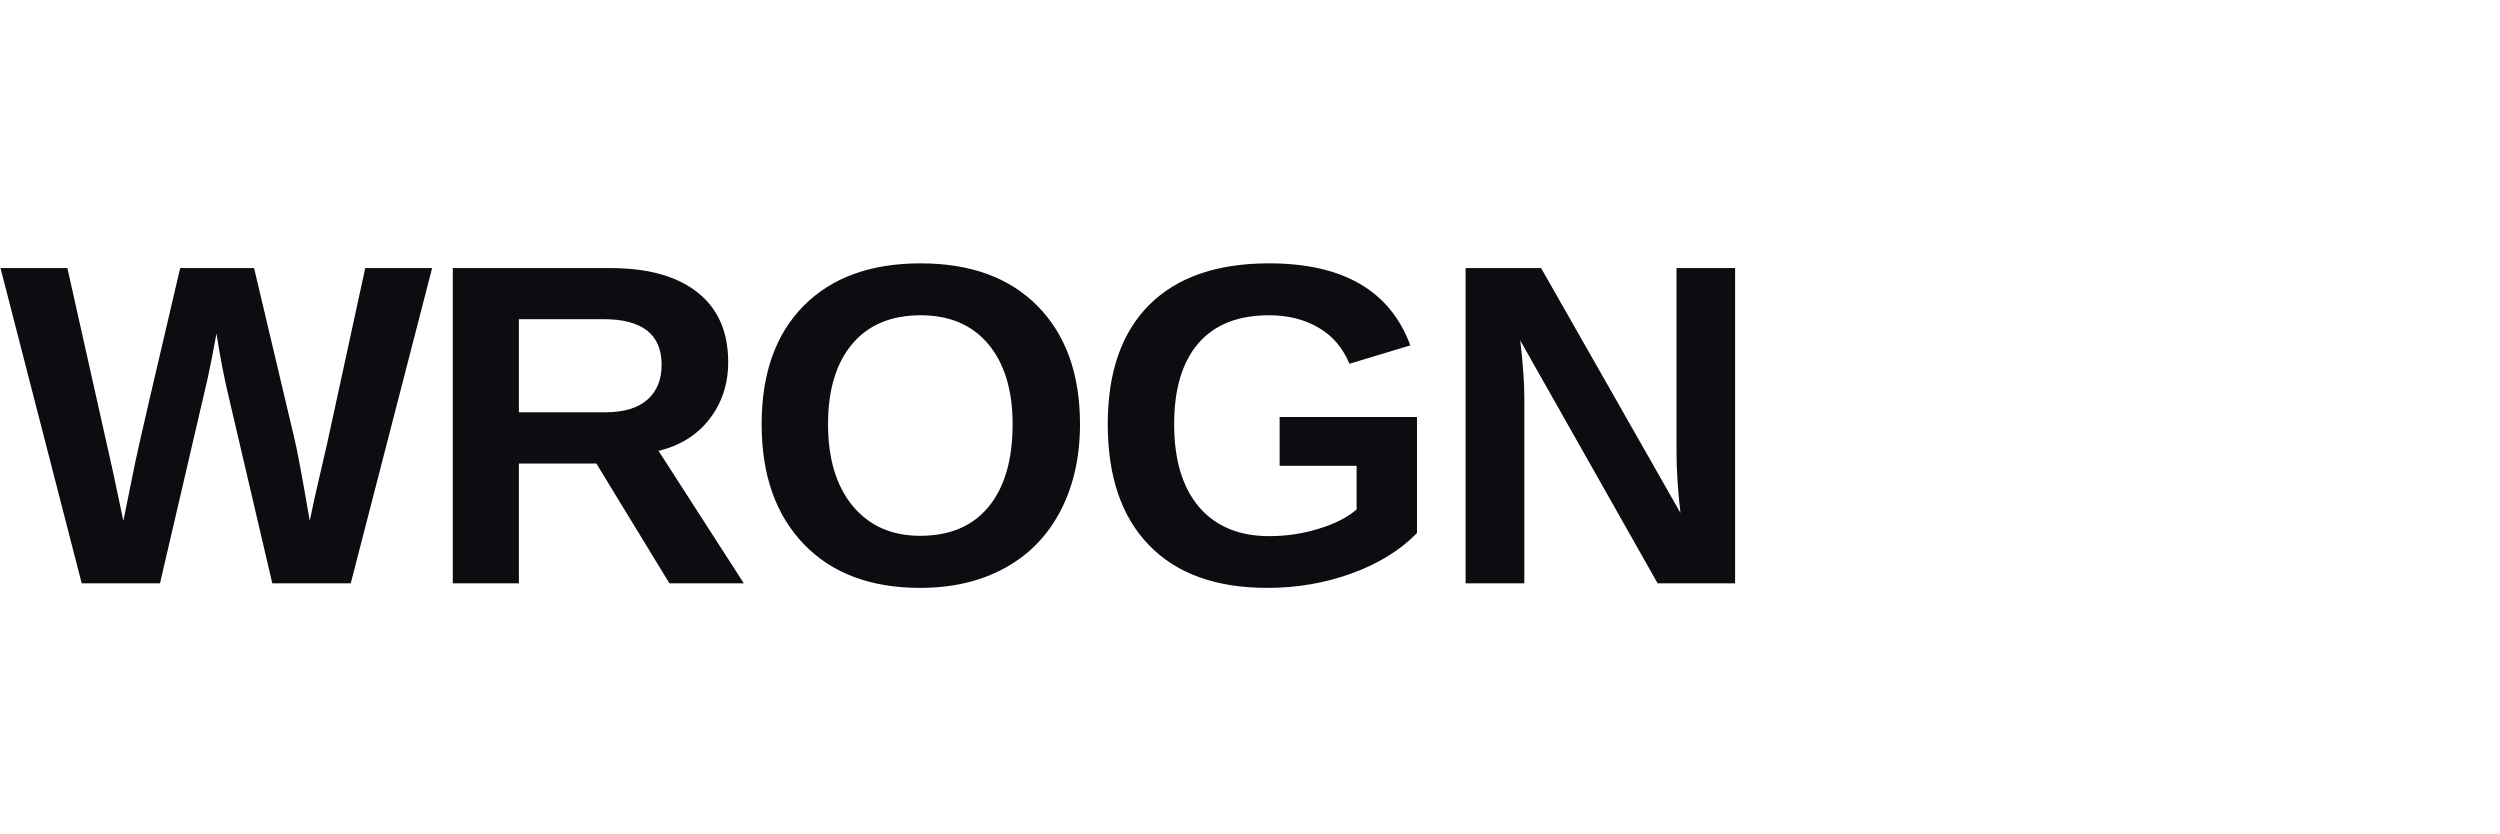
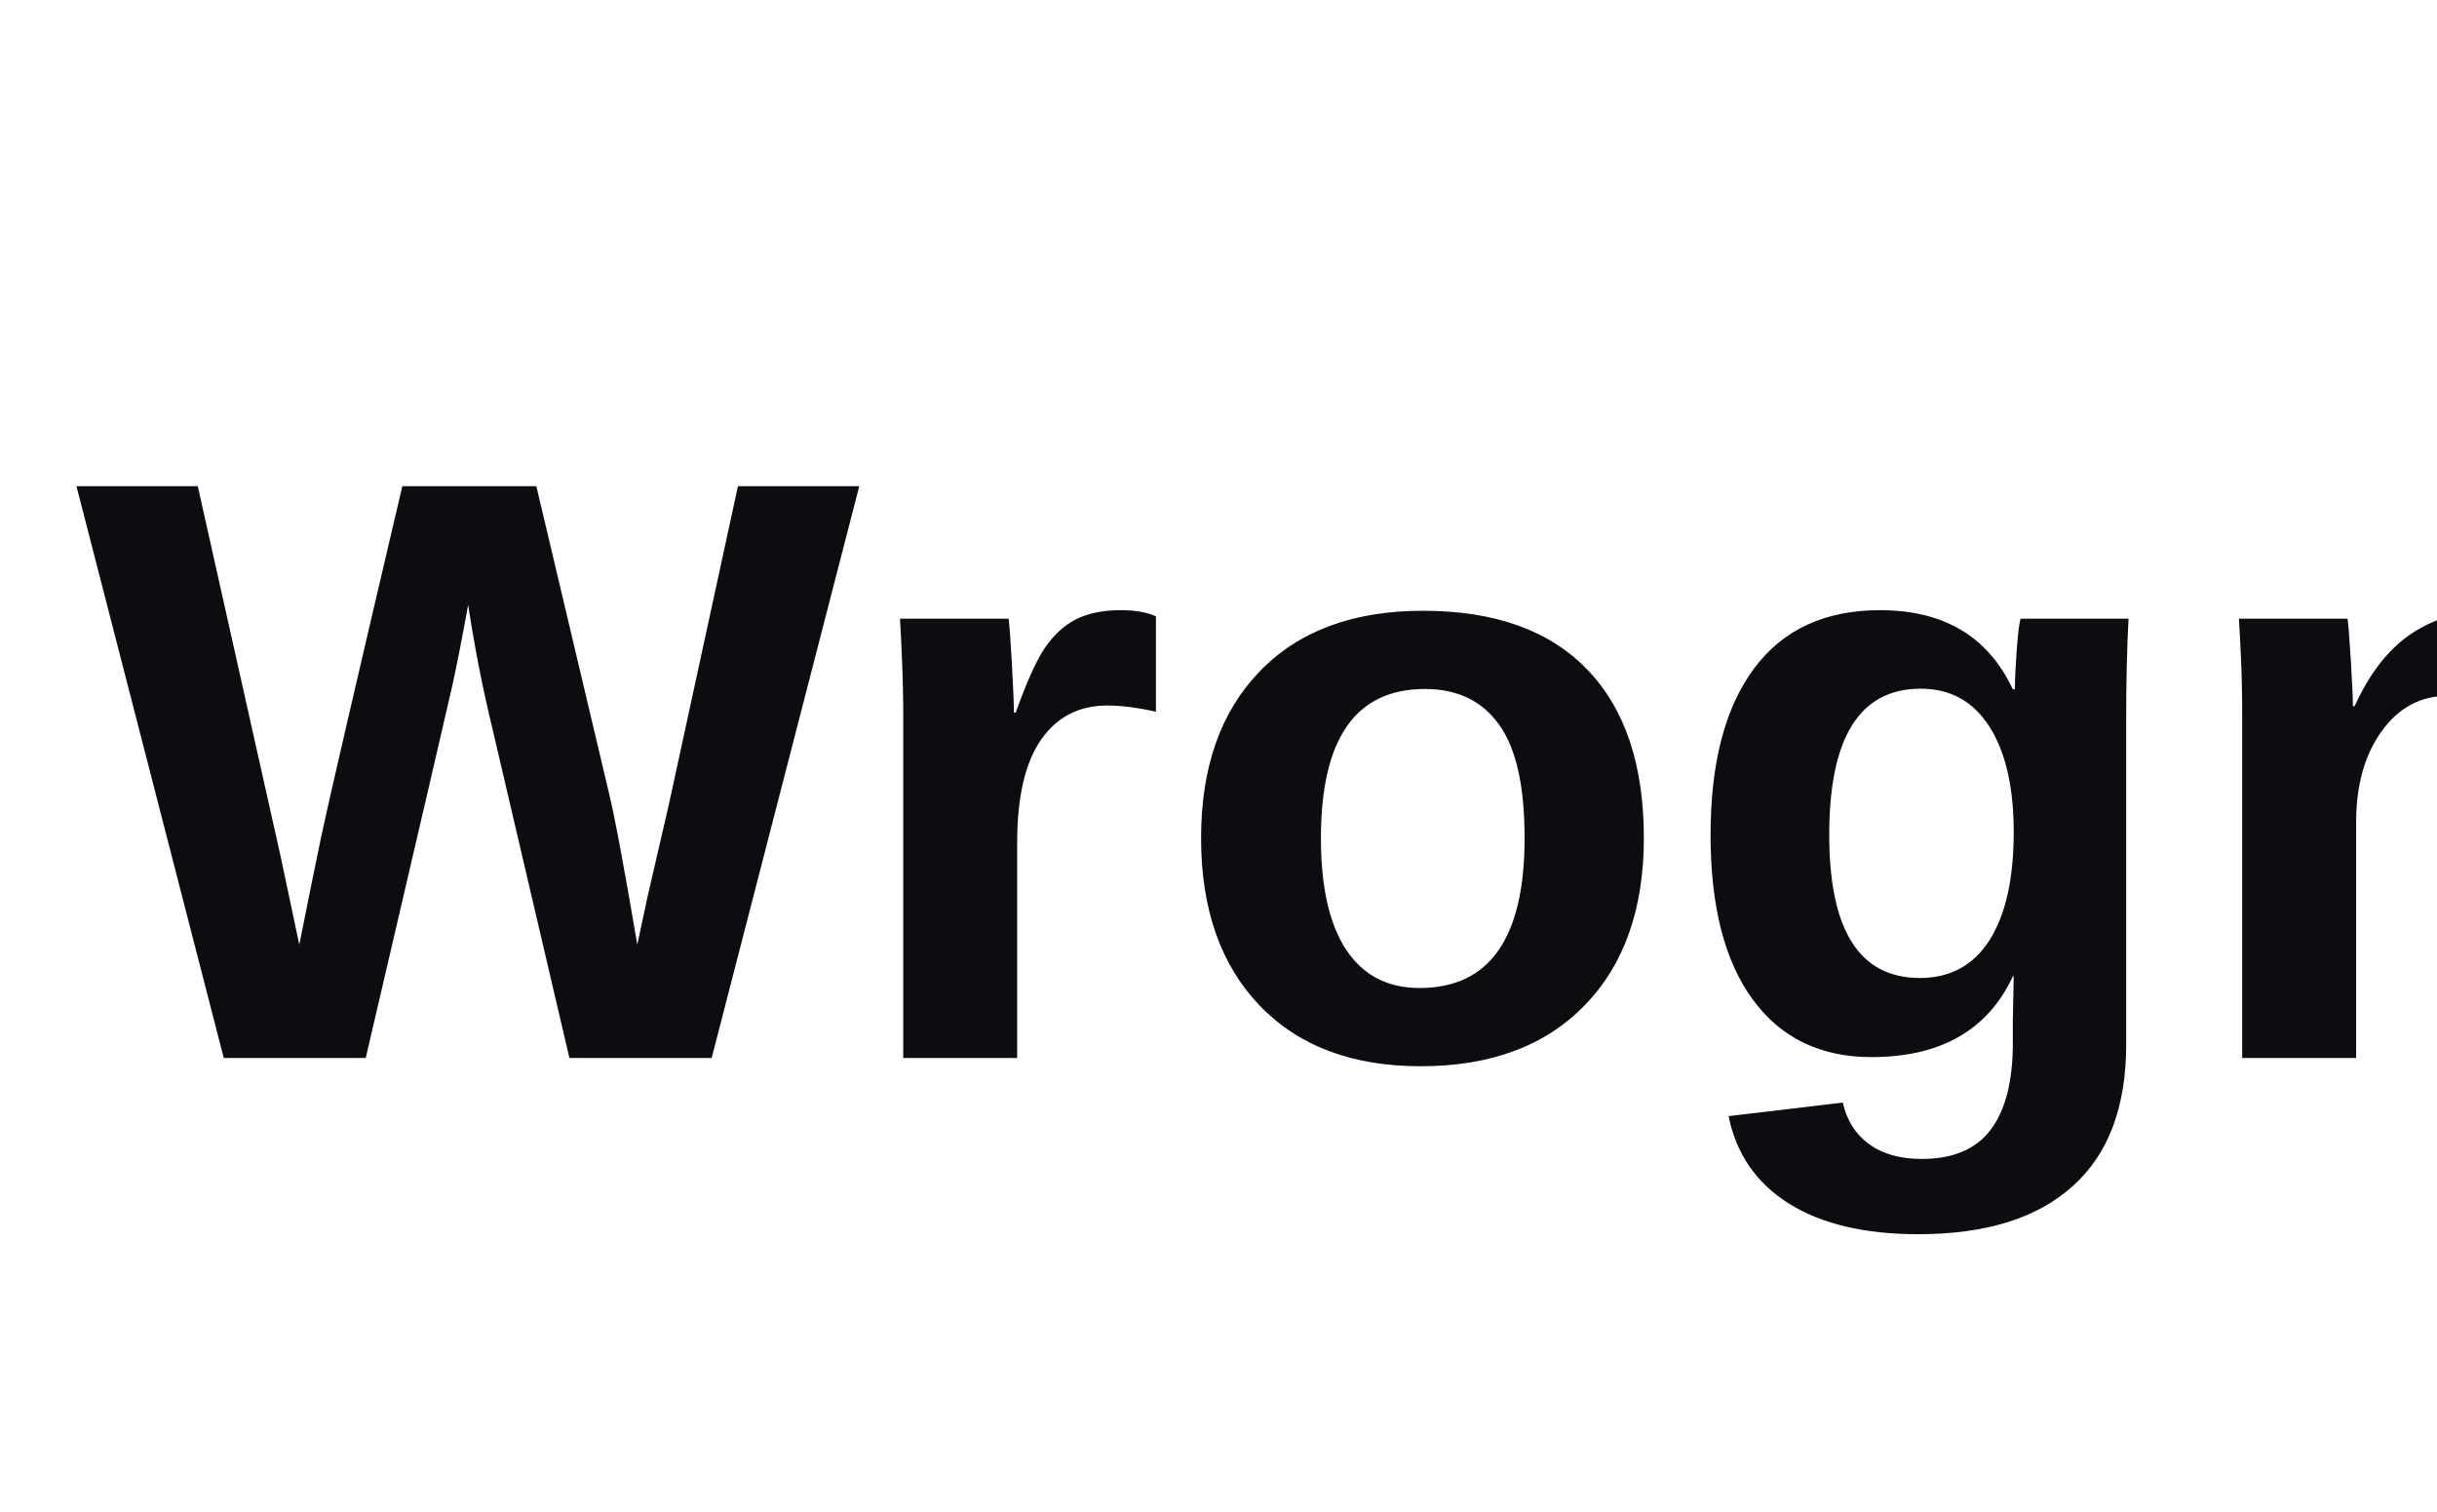
- <svg xmlns="http://www.w3.org/2000/svg" width="240" height="80" viewBox="0 0 240 80">
-   <text x="0" y="56" font-family="Arial, Helvetica, sans-serif" font-size="44" font-weight="800" letter-spacing="-1" fill="#0B0D10">WROGN</text>
+ <svg xmlns="http://www.w3.org/2000/svg" width="129" height="80" viewBox="0 0 129 80">
+   <text x="4" y="56" textLength="121" lengthAdjust="spacingAndGlyphs" font-family="'Trebuchet MS', Arial, sans-serif" font-size="44" font-weight="700" letter-spacing="0" fill="#0B0D10">Wrogn</text>
</svg>
